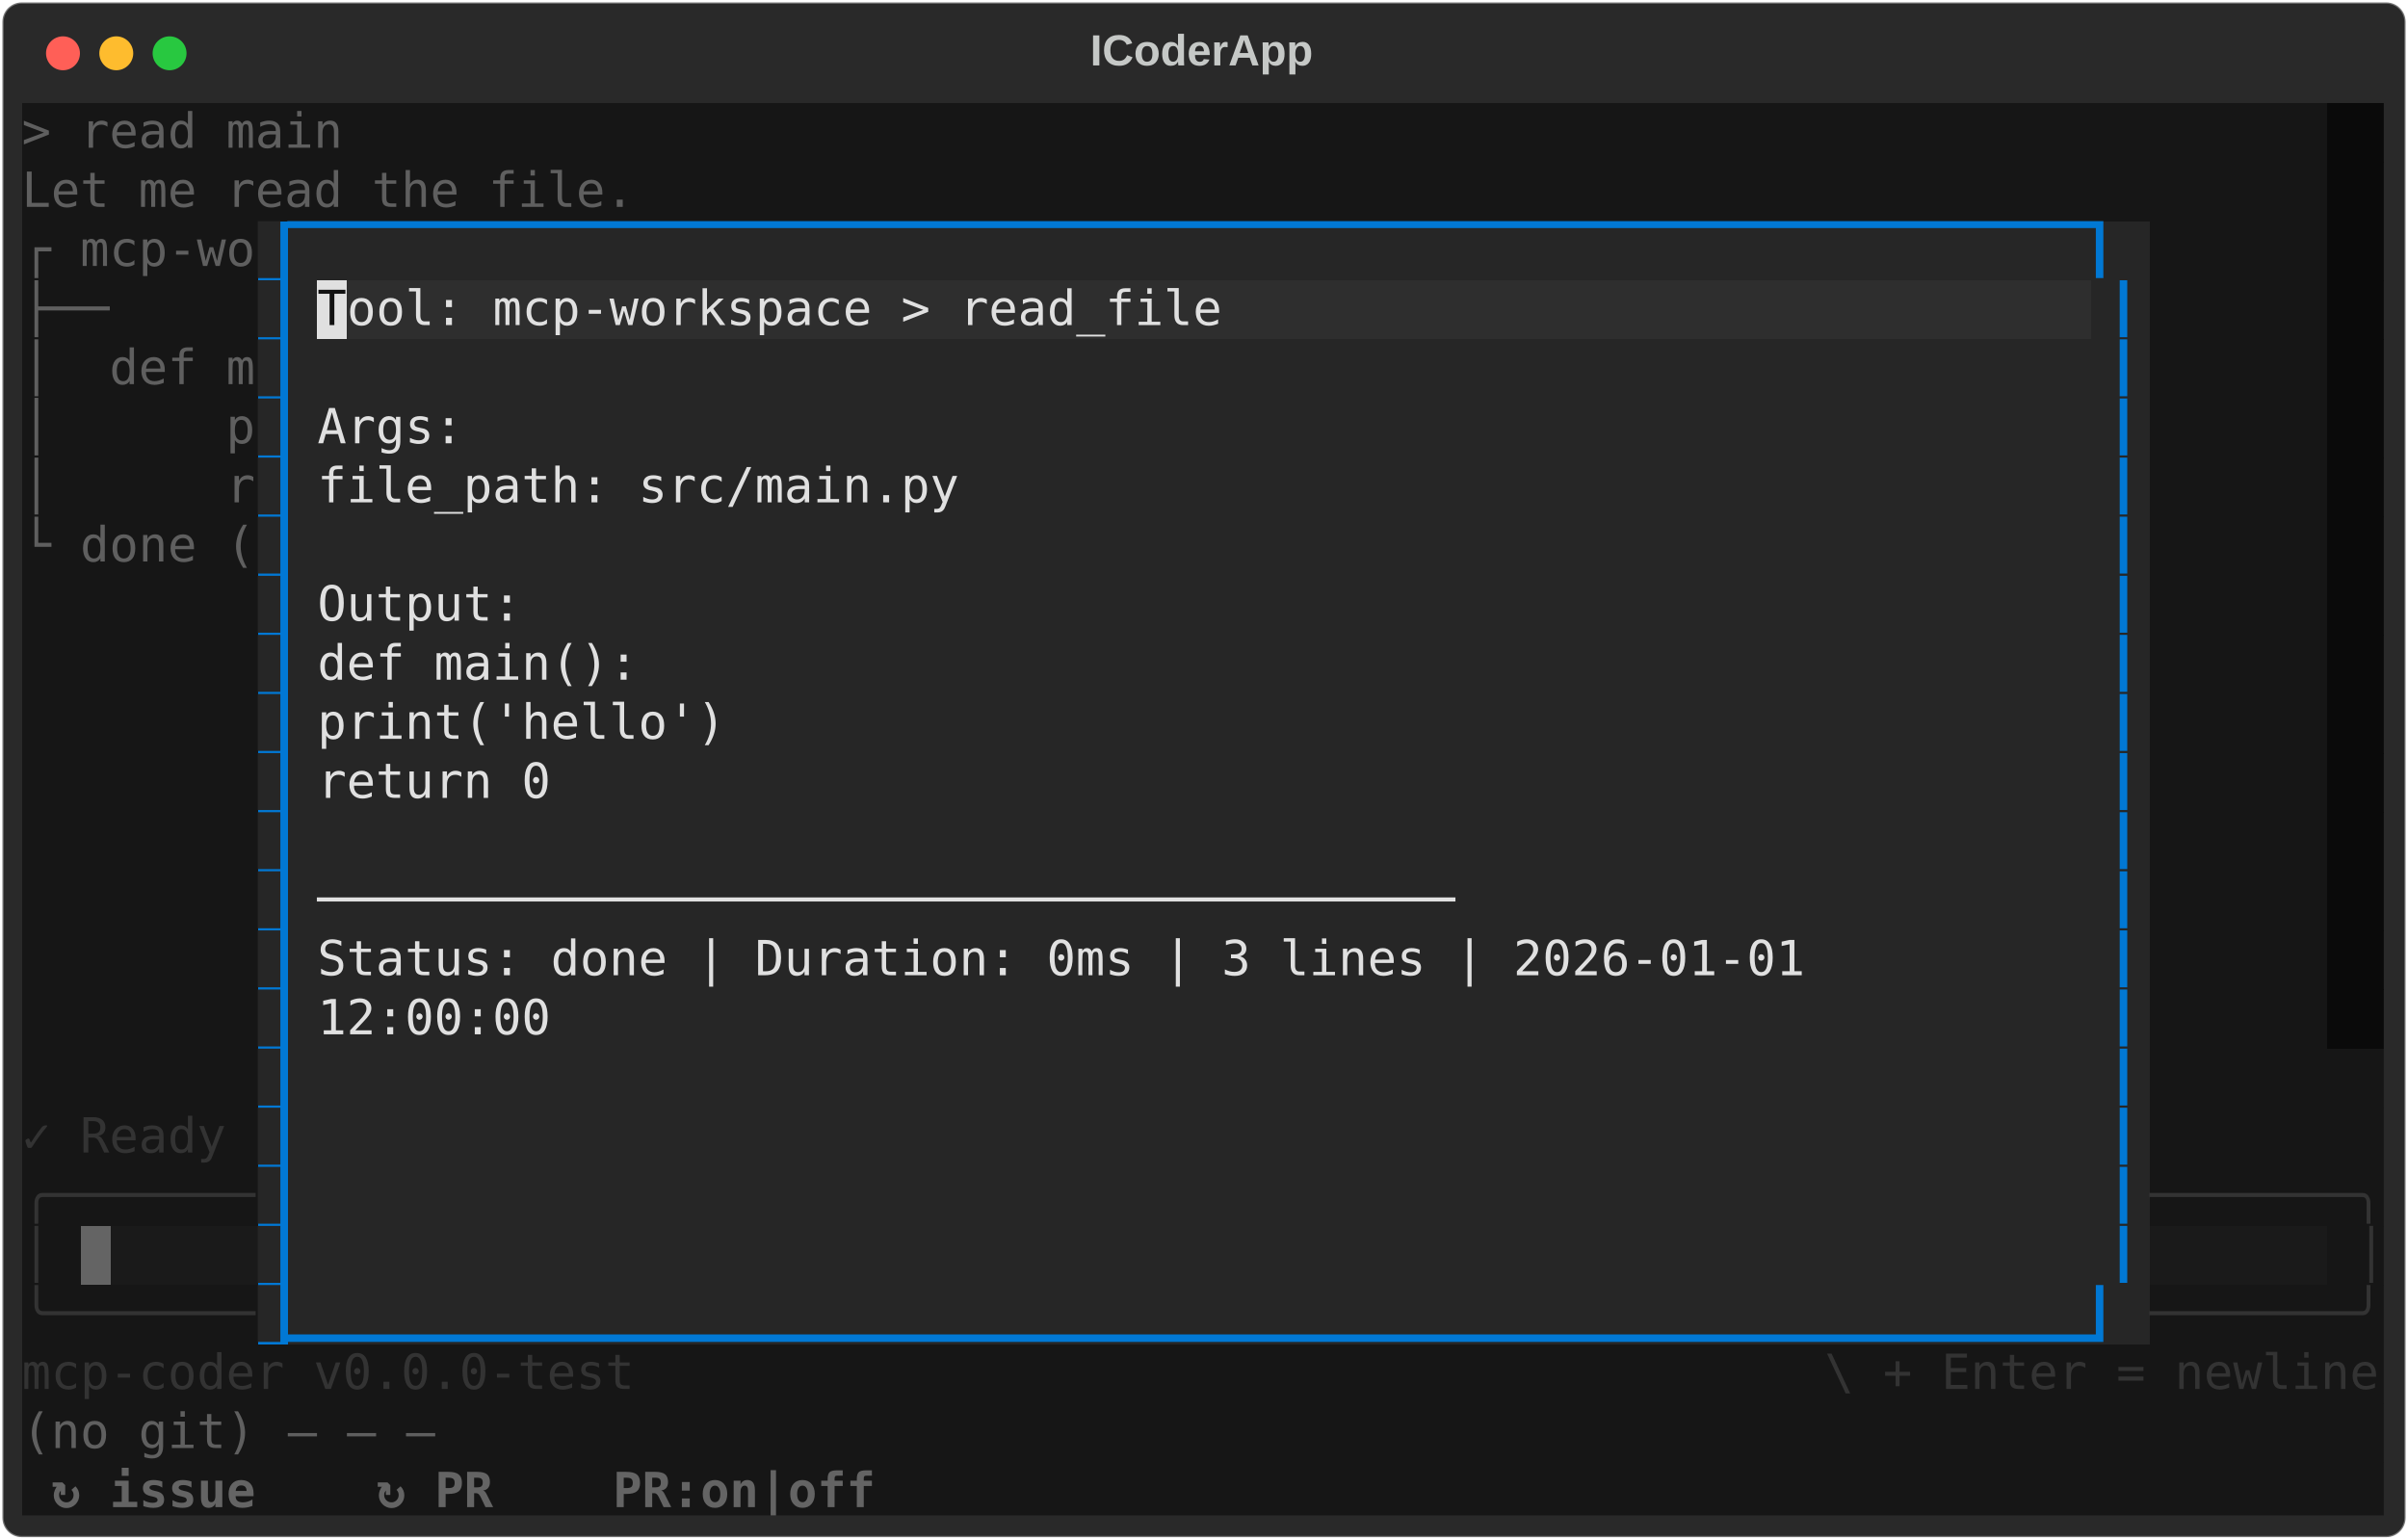
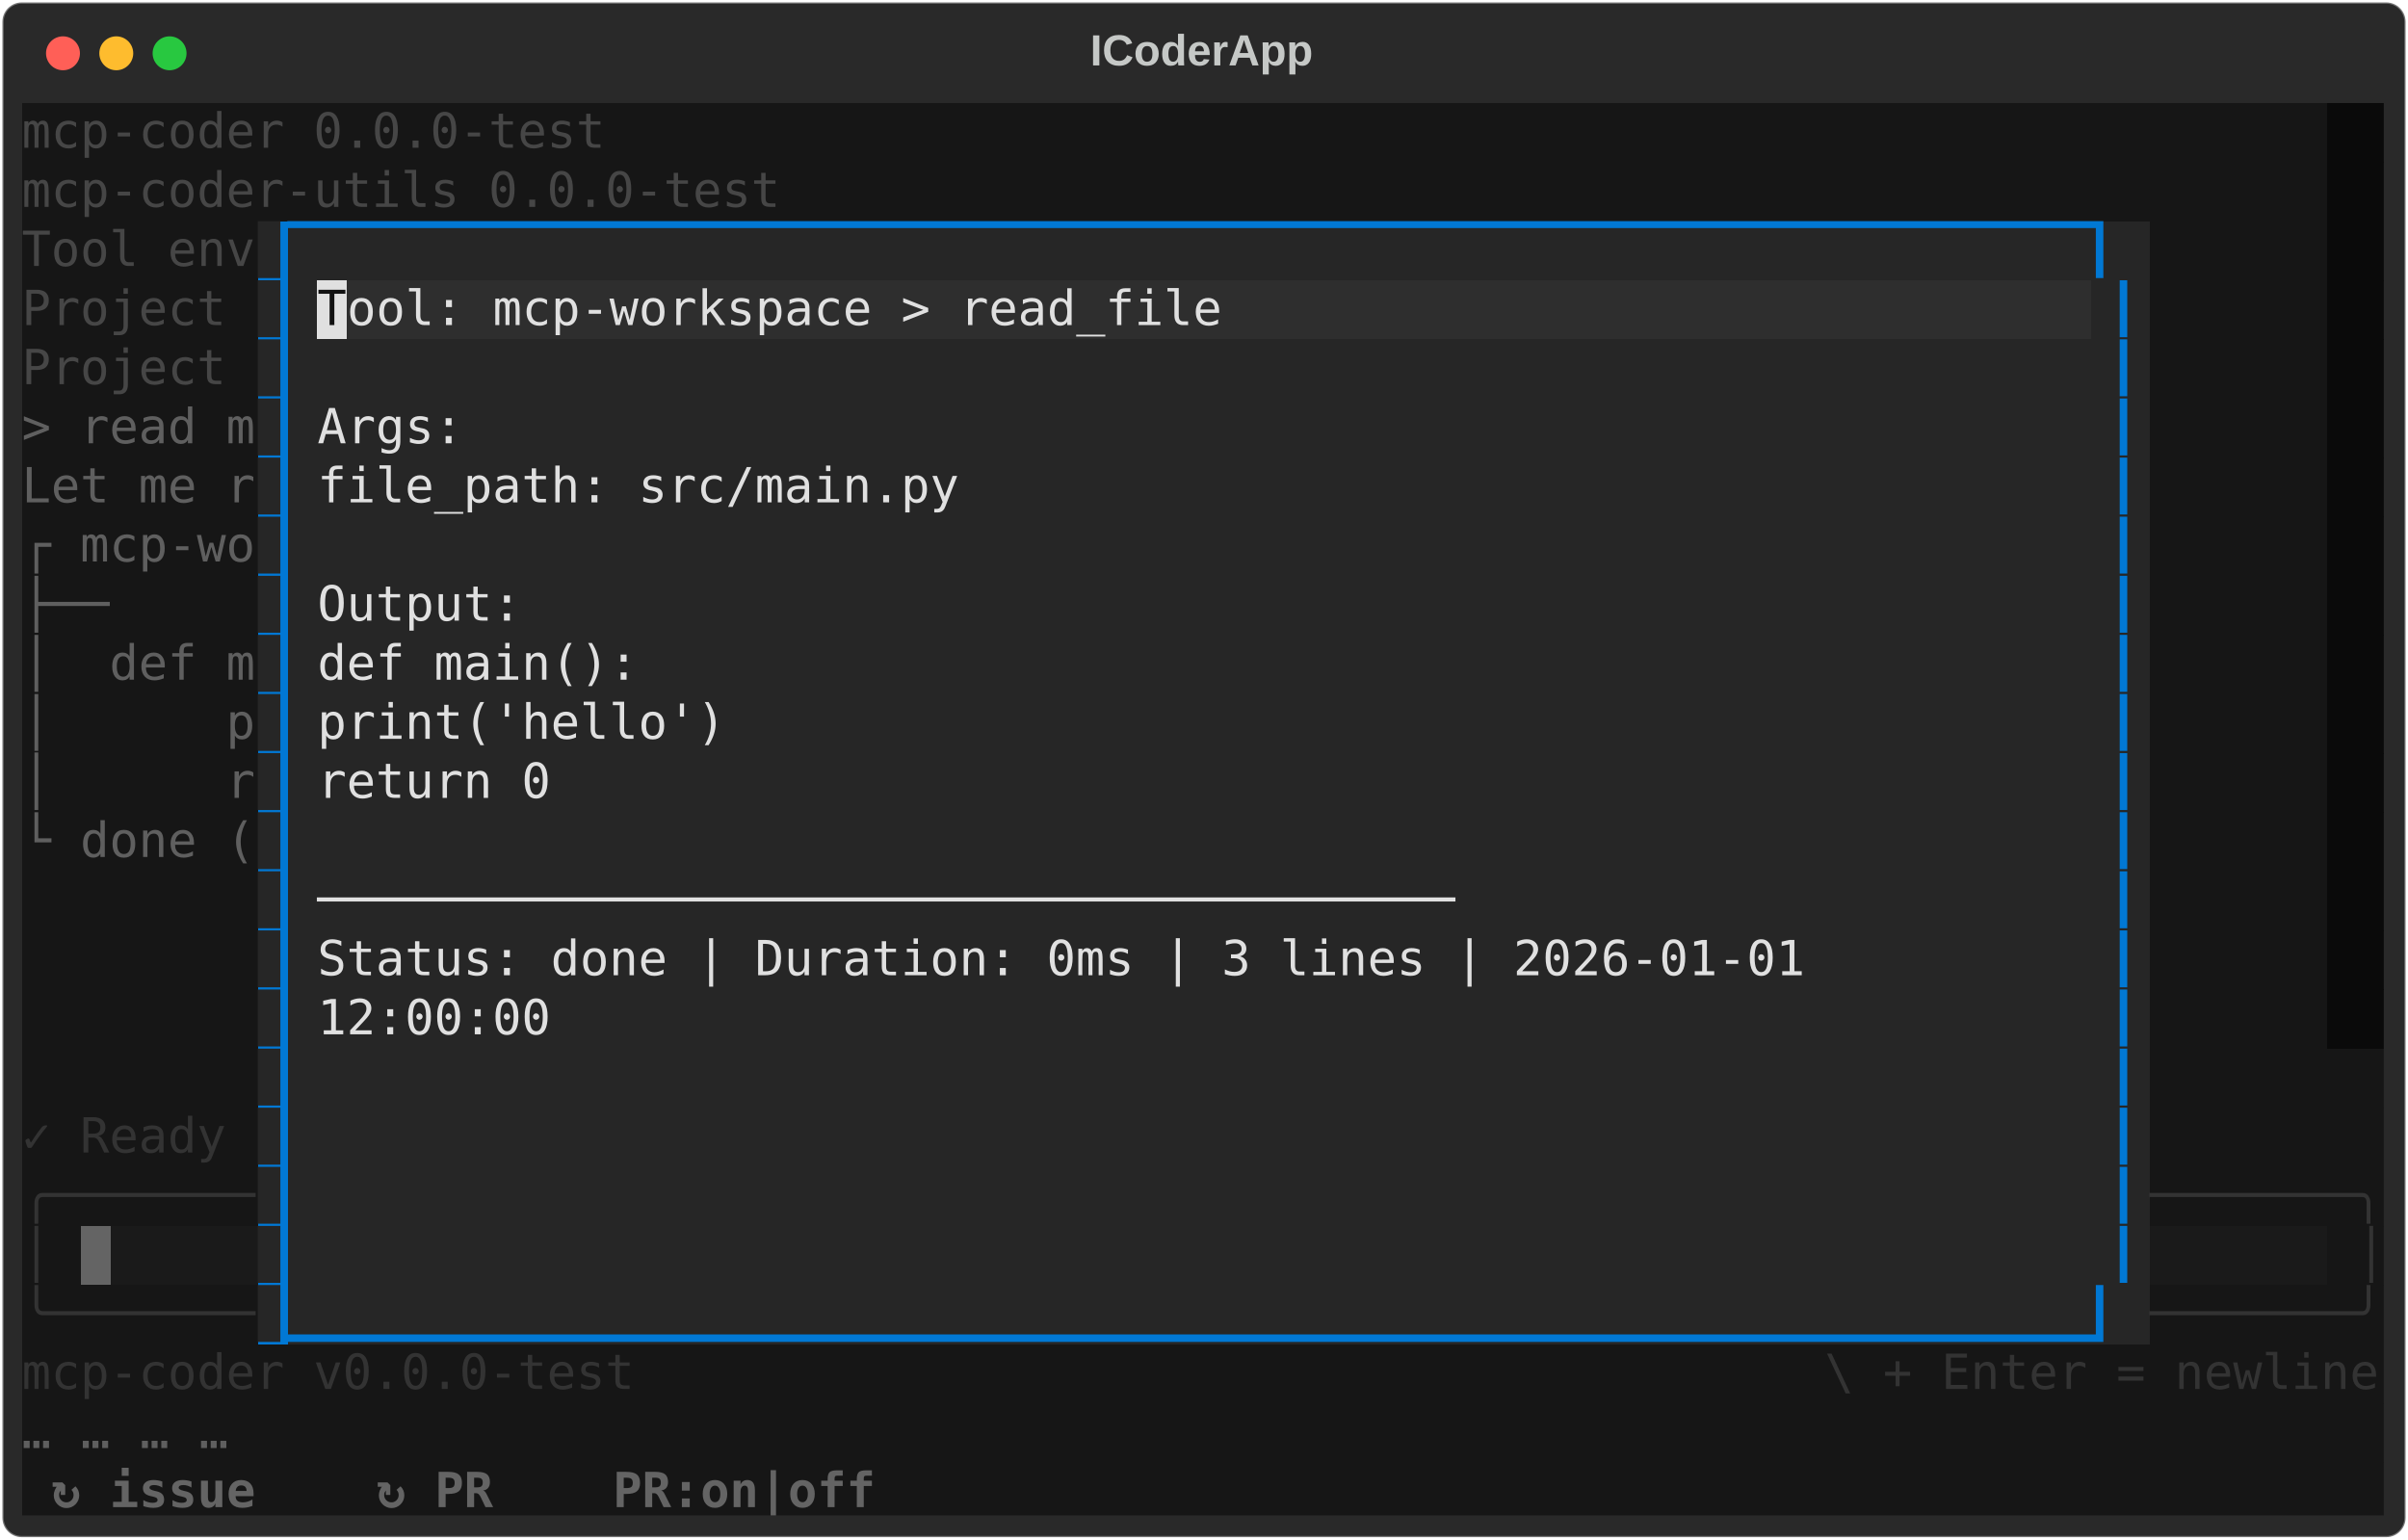
<svg xmlns="http://www.w3.org/2000/svg" class="rich-terminal" viewBox="0 0 994 635.6">
  <style>

    @font-face {
        font-family: "Fira Code";
        src: local("FiraCode-Regular"),
                url("https://cdnjs.cloudflare.com/ajax/libs/firacode/6.2.0/woff2/FiraCode-Regular.woff2") format("woff2"),
                url("https://cdnjs.cloudflare.com/ajax/libs/firacode/6.2.0/woff/FiraCode-Regular.woff") format("woff");
        font-style: normal;
        font-weight: 400;
    }
    @font-face {
        font-family: "Fira Code";
        src: local("FiraCode-Bold"),
                url("https://cdnjs.cloudflare.com/ajax/libs/firacode/6.2.0/woff2/FiraCode-Bold.woff2") format("woff2"),
                url("https://cdnjs.cloudflare.com/ajax/libs/firacode/6.2.0/woff/FiraCode-Bold.woff") format("woff");
        font-style: bold;
        font-weight: 700;
    }

    .terminal-matrix {
        font-family: Fira Code, monospace;
        font-size: 20px;
        line-height: 24.4px;
        font-variant-east-asian: full-width;
    }

    .terminal-title {
        font-size: 18px;
        font-weight: bold;
        font-family: arial;
    }

-     .terminal-r1 { fill: #5f5f5f }
- .terminal-r2 { fill: #c5c8c6 }
- .terminal-r3 { fill: #262626 }
- .terminal-r4 { fill: #0178d4 }
- .terminal-r5 { fill: #121212 }
- .terminal-r6 { fill: #e0e0e0 }
- .terminal-r7 { fill: #333333 }
- .terminal-r8 { fill: #646464;font-weight: bold }
+     .terminal-r1 { fill: #464646 }
+ .terminal-r2 { fill: #5f5f5f }
+ .terminal-r3 { fill: #c5c8c6 }
+ .terminal-r4 { fill: #262626 }
+ .terminal-r5 { fill: #0178d4 }
+ .terminal-r6 { fill: #121212 }
+ .terminal-r7 { fill: #e0e0e0 }
+ .terminal-r8 { fill: #333333 }
+ .terminal-r9 { fill: #646464;font-weight: bold }
    </style>
  <defs>
    <clipPath id="terminal-clip-terminal">
      <rect x="0" y="0" width="975.0" height="584.6" />
    </clipPath>
    <clipPath id="terminal-line-0">
      <rect x="0" y="1.5" width="976" height="24.65" />
    </clipPath>
    <clipPath id="terminal-line-1">
      <rect x="0" y="25.9" width="976" height="24.65" />
    </clipPath>
    <clipPath id="terminal-line-2">
      <rect x="0" y="50.3" width="976" height="24.65" />
    </clipPath>
    <clipPath id="terminal-line-3">
      <rect x="0" y="74.7" width="976" height="24.65" />
    </clipPath>
    <clipPath id="terminal-line-4">
      <rect x="0" y="99.1" width="976" height="24.65" />
    </clipPath>
    <clipPath id="terminal-line-5">
      <rect x="0" y="123.5" width="976" height="24.65" />
    </clipPath>
    <clipPath id="terminal-line-6">
      <rect x="0" y="147.9" width="976" height="24.65" />
    </clipPath>
    <clipPath id="terminal-line-7">
      <rect x="0" y="172.3" width="976" height="24.65" />
    </clipPath>
    <clipPath id="terminal-line-8">
      <rect x="0" y="196.7" width="976" height="24.65" />
    </clipPath>
    <clipPath id="terminal-line-9">
      <rect x="0" y="221.1" width="976" height="24.65" />
    </clipPath>
    <clipPath id="terminal-line-10">
      <rect x="0" y="245.5" width="976" height="24.65" />
    </clipPath>
    <clipPath id="terminal-line-11">
      <rect x="0" y="269.9" width="976" height="24.65" />
    </clipPath>
    <clipPath id="terminal-line-12">
      <rect x="0" y="294.3" width="976" height="24.65" />
    </clipPath>
    <clipPath id="terminal-line-13">
      <rect x="0" y="318.7" width="976" height="24.65" />
    </clipPath>
    <clipPath id="terminal-line-14">
      <rect x="0" y="343.1" width="976" height="24.65" />
    </clipPath>
    <clipPath id="terminal-line-15">
      <rect x="0" y="367.5" width="976" height="24.65" />
    </clipPath>
    <clipPath id="terminal-line-16">
      <rect x="0" y="391.9" width="976" height="24.65" />
    </clipPath>
    <clipPath id="terminal-line-17">
      <rect x="0" y="416.3" width="976" height="24.65" />
    </clipPath>
    <clipPath id="terminal-line-18">
      <rect x="0" y="440.7" width="976" height="24.65" />
    </clipPath>
    <clipPath id="terminal-line-19">
      <rect x="0" y="465.1" width="976" height="24.65" />
    </clipPath>
    <clipPath id="terminal-line-20">
      <rect x="0" y="489.5" width="976" height="24.65" />
    </clipPath>
    <clipPath id="terminal-line-21">
      <rect x="0" y="513.9" width="976" height="24.65" />
    </clipPath>
    <clipPath id="terminal-line-22">
      <rect x="0" y="538.3" width="976" height="24.65" />
    </clipPath>
  </defs>
  <rect fill="#292929" stroke="rgba(255,255,255,0.35)" stroke-width="1" x="1" y="1" width="992" height="633.6" rx="8" />
  <text class="terminal-title" fill="#c5c8c6" text-anchor="middle" x="496" y="27">ICoderApp</text>
  <g transform="translate(26,22)">
    <circle cx="0" cy="0" r="7" fill="#ff5f57" />
    <circle cx="22" cy="0" r="7" fill="#febc2e" />
    <circle cx="44" cy="0" r="7" fill="#28c840" />
  </g>
  <g transform="translate(9, 41)" clip-path="url(#terminal-clip-terminal)">
-     <rect fill="#161616" x="0" y="1.5" width="951.6" height="24.65" shape-rendering="crispEdges" />
+     <rect fill="#161616" x="0" y="1.5" width="244" height="24.65" shape-rendering="crispEdges" />
+     <rect fill="#161616" x="244" y="1.5" width="707.6" height="24.65" shape-rendering="crispEdges" />
    <rect fill="#0a0a0a" x="951.6" y="1.5" width="24.4" height="24.65" shape-rendering="crispEdges" />
-     <rect fill="#161616" x="0" y="25.9" width="951.6" height="24.65" shape-rendering="crispEdges" />
+     <rect fill="#161616" x="0" y="25.9" width="317.2" height="24.65" shape-rendering="crispEdges" />
+     <rect fill="#161616" x="317.2" y="25.9" width="634.4" height="24.65" shape-rendering="crispEdges" />
    <rect fill="#0a0a0a" x="951.6" y="25.9" width="24.4" height="24.65" shape-rendering="crispEdges" />
    <rect fill="#161616" x="0" y="50.3" width="97.6" height="24.65" shape-rendering="crispEdges" />
    <rect fill="#0178d4" x="97.6" y="50.3" width="12.2" height="24.65" shape-rendering="crispEdges" />
    <rect fill="#262626" x="109.8" y="50.3" width="768.6" height="24.65" shape-rendering="crispEdges" />
    <rect fill="#161616" x="878.4" y="50.3" width="73.2" height="24.65" shape-rendering="crispEdges" />
    <rect fill="#0a0a0a" x="951.6" y="50.3" width="24.4" height="24.65" shape-rendering="crispEdges" />
    <rect fill="#161616" x="0" y="74.7" width="97.6" height="24.65" shape-rendering="crispEdges" />
    <rect fill="#0178d4" x="97.6" y="74.7" width="12.2" height="24.65" shape-rendering="crispEdges" />
    <rect fill="#262626" x="109.8" y="74.7" width="12.2" height="24.65" shape-rendering="crispEdges" />
    <rect fill="#e0e0e0" x="122" y="74.7" width="12.2" height="24.65" shape-rendering="crispEdges" />
    <rect fill="#2e2e2e" x="134.2" y="74.7" width="719.8" height="24.65" shape-rendering="crispEdges" />
    <rect fill="#262626" x="854" y="74.7" width="12.2" height="24.65" shape-rendering="crispEdges" />
    <rect fill="#262626" x="866.2" y="74.7" width="12.2" height="24.65" shape-rendering="crispEdges" />
    <rect fill="#161616" x="878.4" y="74.7" width="73.2" height="24.65" shape-rendering="crispEdges" />
    <rect fill="#0a0a0a" x="951.6" y="74.7" width="24.4" height="24.65" shape-rendering="crispEdges" />
    <rect fill="#161616" x="0" y="99.1" width="97.6" height="24.65" shape-rendering="crispEdges" />
    <rect fill="#0178d4" x="97.6" y="99.1" width="12.2" height="24.65" shape-rendering="crispEdges" />
    <rect fill="#262626" x="109.8" y="99.1" width="12.2" height="24.65" shape-rendering="crispEdges" />
    <rect fill="#262626" x="122" y="99.1" width="732" height="24.65" shape-rendering="crispEdges" />
    <rect fill="#262626" x="854" y="99.1" width="12.2" height="24.65" shape-rendering="crispEdges" />
    <rect fill="#262626" x="866.2" y="99.1" width="12.2" height="24.65" shape-rendering="crispEdges" />
    <rect fill="#161616" x="878.4" y="99.1" width="73.2" height="24.65" shape-rendering="crispEdges" />
    <rect fill="#0a0a0a" x="951.6" y="99.1" width="24.4" height="24.65" shape-rendering="crispEdges" />
    <rect fill="#161616" x="0" y="123.5" width="97.6" height="24.65" shape-rendering="crispEdges" />
    <rect fill="#0178d4" x="97.6" y="123.5" width="12.2" height="24.65" shape-rendering="crispEdges" />
    <rect fill="#262626" x="109.8" y="123.5" width="12.2" height="24.65" shape-rendering="crispEdges" />
    <rect fill="#262626" x="122" y="123.5" width="732" height="24.65" shape-rendering="crispEdges" />
    <rect fill="#262626" x="854" y="123.5" width="12.2" height="24.65" shape-rendering="crispEdges" />
    <rect fill="#262626" x="866.2" y="123.5" width="12.2" height="24.65" shape-rendering="crispEdges" />
    <rect fill="#161616" x="878.4" y="123.5" width="73.2" height="24.65" shape-rendering="crispEdges" />
    <rect fill="#0a0a0a" x="951.6" y="123.5" width="24.4" height="24.65" shape-rendering="crispEdges" />
    <rect fill="#161616" x="0" y="147.9" width="97.6" height="24.65" shape-rendering="crispEdges" />
    <rect fill="#0178d4" x="97.6" y="147.9" width="12.2" height="24.65" shape-rendering="crispEdges" />
    <rect fill="#262626" x="109.8" y="147.9" width="12.2" height="24.65" shape-rendering="crispEdges" />
    <rect fill="#262626" x="122" y="147.9" width="732" height="24.65" shape-rendering="crispEdges" />
    <rect fill="#262626" x="854" y="147.9" width="12.2" height="24.65" shape-rendering="crispEdges" />
    <rect fill="#262626" x="866.2" y="147.9" width="12.2" height="24.65" shape-rendering="crispEdges" />
    <rect fill="#161616" x="878.4" y="147.9" width="73.2" height="24.65" shape-rendering="crispEdges" />
    <rect fill="#0a0a0a" x="951.6" y="147.9" width="24.4" height="24.65" shape-rendering="crispEdges" />
    <rect fill="#161616" x="0" y="172.3" width="97.6" height="24.65" shape-rendering="crispEdges" />
    <rect fill="#0178d4" x="97.6" y="172.3" width="12.2" height="24.65" shape-rendering="crispEdges" />
    <rect fill="#262626" x="109.8" y="172.3" width="12.2" height="24.65" shape-rendering="crispEdges" />
    <rect fill="#262626" x="122" y="172.3" width="732" height="24.65" shape-rendering="crispEdges" />
    <rect fill="#262626" x="854" y="172.3" width="12.2" height="24.65" shape-rendering="crispEdges" />
    <rect fill="#262626" x="866.2" y="172.3" width="12.2" height="24.65" shape-rendering="crispEdges" />
    <rect fill="#161616" x="878.4" y="172.3" width="73.2" height="24.65" shape-rendering="crispEdges" />
    <rect fill="#0a0a0a" x="951.6" y="172.3" width="24.4" height="24.65" shape-rendering="crispEdges" />
    <rect fill="#161616" x="0" y="196.7" width="97.6" height="24.65" shape-rendering="crispEdges" />
    <rect fill="#0178d4" x="97.6" y="196.7" width="12.2" height="24.65" shape-rendering="crispEdges" />
    <rect fill="#262626" x="109.8" y="196.7" width="12.2" height="24.65" shape-rendering="crispEdges" />
    <rect fill="#262626" x="122" y="196.7" width="732" height="24.65" shape-rendering="crispEdges" />
    <rect fill="#262626" x="854" y="196.7" width="12.2" height="24.65" shape-rendering="crispEdges" />
    <rect fill="#262626" x="866.2" y="196.7" width="12.2" height="24.65" shape-rendering="crispEdges" />
    <rect fill="#161616" x="878.4" y="196.7" width="73.2" height="24.65" shape-rendering="crispEdges" />
    <rect fill="#0a0a0a" x="951.6" y="196.7" width="24.4" height="24.65" shape-rendering="crispEdges" />
    <rect fill="#161616" x="0" y="221.1" width="97.6" height="24.65" shape-rendering="crispEdges" />
    <rect fill="#0178d4" x="97.6" y="221.1" width="12.2" height="24.65" shape-rendering="crispEdges" />
    <rect fill="#262626" x="109.8" y="221.1" width="12.2" height="24.65" shape-rendering="crispEdges" />
    <rect fill="#262626" x="122" y="221.1" width="732" height="24.65" shape-rendering="crispEdges" />
    <rect fill="#262626" x="854" y="221.1" width="12.2" height="24.65" shape-rendering="crispEdges" />
    <rect fill="#262626" x="866.2" y="221.1" width="12.2" height="24.65" shape-rendering="crispEdges" />
    <rect fill="#161616" x="878.4" y="221.1" width="73.2" height="24.65" shape-rendering="crispEdges" />
    <rect fill="#0a0a0a" x="951.6" y="221.1" width="24.4" height="24.65" shape-rendering="crispEdges" />
    <rect fill="#161616" x="0" y="245.5" width="97.6" height="24.65" shape-rendering="crispEdges" />
    <rect fill="#0178d4" x="97.6" y="245.5" width="12.2" height="24.65" shape-rendering="crispEdges" />
    <rect fill="#262626" x="109.8" y="245.5" width="12.2" height="24.65" shape-rendering="crispEdges" />
    <rect fill="#262626" x="122" y="245.5" width="732" height="24.65" shape-rendering="crispEdges" />
    <rect fill="#262626" x="854" y="245.5" width="12.2" height="24.65" shape-rendering="crispEdges" />
    <rect fill="#262626" x="866.2" y="245.5" width="12.2" height="24.65" shape-rendering="crispEdges" />
    <rect fill="#161616" x="878.4" y="245.5" width="73.2" height="24.65" shape-rendering="crispEdges" />
    <rect fill="#0a0a0a" x="951.6" y="245.5" width="24.4" height="24.65" shape-rendering="crispEdges" />
    <rect fill="#161616" x="0" y="269.9" width="97.6" height="24.65" shape-rendering="crispEdges" />
    <rect fill="#0178d4" x="97.6" y="269.9" width="12.2" height="24.65" shape-rendering="crispEdges" />
    <rect fill="#262626" x="109.8" y="269.9" width="12.2" height="24.65" shape-rendering="crispEdges" />
    <rect fill="#262626" x="122" y="269.9" width="732" height="24.65" shape-rendering="crispEdges" />
    <rect fill="#262626" x="854" y="269.9" width="12.2" height="24.65" shape-rendering="crispEdges" />
    <rect fill="#262626" x="866.2" y="269.9" width="12.2" height="24.65" shape-rendering="crispEdges" />
    <rect fill="#161616" x="878.4" y="269.9" width="73.2" height="24.65" shape-rendering="crispEdges" />
    <rect fill="#0a0a0a" x="951.6" y="269.9" width="24.4" height="24.65" shape-rendering="crispEdges" />
    <rect fill="#161616" x="0" y="294.3" width="97.6" height="24.65" shape-rendering="crispEdges" />
    <rect fill="#0178d4" x="97.6" y="294.3" width="12.2" height="24.65" shape-rendering="crispEdges" />
    <rect fill="#262626" x="109.8" y="294.3" width="12.2" height="24.65" shape-rendering="crispEdges" />
    <rect fill="#262626" x="122" y="294.3" width="732" height="24.65" shape-rendering="crispEdges" />
    <rect fill="#262626" x="854" y="294.3" width="12.2" height="24.65" shape-rendering="crispEdges" />
    <rect fill="#262626" x="866.2" y="294.3" width="12.2" height="24.65" shape-rendering="crispEdges" />
    <rect fill="#161616" x="878.4" y="294.3" width="73.2" height="24.65" shape-rendering="crispEdges" />
    <rect fill="#0a0a0a" x="951.6" y="294.3" width="24.4" height="24.65" shape-rendering="crispEdges" />
    <rect fill="#161616" x="0" y="318.7" width="97.6" height="24.65" shape-rendering="crispEdges" />
    <rect fill="#0178d4" x="97.6" y="318.7" width="12.2" height="24.65" shape-rendering="crispEdges" />
    <rect fill="#262626" x="109.8" y="318.7" width="12.2" height="24.65" shape-rendering="crispEdges" />
    <rect fill="#262626" x="122" y="318.7" width="732" height="24.65" shape-rendering="crispEdges" />
    <rect fill="#262626" x="854" y="318.7" width="12.2" height="24.65" shape-rendering="crispEdges" />
    <rect fill="#262626" x="866.2" y="318.7" width="12.2" height="24.65" shape-rendering="crispEdges" />
    <rect fill="#161616" x="878.4" y="318.7" width="73.2" height="24.65" shape-rendering="crispEdges" />
    <rect fill="#0a0a0a" x="951.6" y="318.7" width="24.4" height="24.65" shape-rendering="crispEdges" />
    <rect fill="#161616" x="0" y="343.1" width="97.6" height="24.65" shape-rendering="crispEdges" />
    <rect fill="#0178d4" x="97.6" y="343.1" width="12.2" height="24.65" shape-rendering="crispEdges" />
    <rect fill="#262626" x="109.8" y="343.1" width="12.2" height="24.65" shape-rendering="crispEdges" />
    <rect fill="#262626" x="122" y="343.1" width="732" height="24.65" shape-rendering="crispEdges" />
    <rect fill="#262626" x="854" y="343.1" width="12.2" height="24.65" shape-rendering="crispEdges" />
    <rect fill="#262626" x="866.2" y="343.1" width="12.2" height="24.65" shape-rendering="crispEdges" />
    <rect fill="#161616" x="878.4" y="343.1" width="73.2" height="24.65" shape-rendering="crispEdges" />
    <rect fill="#0a0a0a" x="951.6" y="343.1" width="24.4" height="24.65" shape-rendering="crispEdges" />
    <rect fill="#161616" x="0" y="367.5" width="97.6" height="24.65" shape-rendering="crispEdges" />
    <rect fill="#0178d4" x="97.6" y="367.5" width="12.2" height="24.65" shape-rendering="crispEdges" />
    <rect fill="#262626" x="109.8" y="367.5" width="12.2" height="24.65" shape-rendering="crispEdges" />
    <rect fill="#262626" x="122" y="367.5" width="732" height="24.65" shape-rendering="crispEdges" />
    <rect fill="#262626" x="854" y="367.5" width="12.2" height="24.65" shape-rendering="crispEdges" />
    <rect fill="#262626" x="866.2" y="367.5" width="12.2" height="24.65" shape-rendering="crispEdges" />
    <rect fill="#161616" x="878.4" y="367.5" width="73.2" height="24.65" shape-rendering="crispEdges" />
    <rect fill="#0a0a0a" x="951.6" y="367.5" width="24.4" height="24.65" shape-rendering="crispEdges" />
    <rect fill="#161616" x="0" y="391.9" width="97.6" height="24.65" shape-rendering="crispEdges" />
    <rect fill="#0178d4" x="97.6" y="391.9" width="12.2" height="24.65" shape-rendering="crispEdges" />
    <rect fill="#262626" x="109.8" y="391.9" width="12.2" height="24.65" shape-rendering="crispEdges" />
    <rect fill="#262626" x="122" y="391.9" width="732" height="24.65" shape-rendering="crispEdges" />
    <rect fill="#262626" x="854" y="391.9" width="12.2" height="24.65" shape-rendering="crispEdges" />
    <rect fill="#262626" x="866.2" y="391.9" width="12.2" height="24.65" shape-rendering="crispEdges" />
    <rect fill="#161616" x="878.4" y="391.9" width="97.6" height="24.65" shape-rendering="crispEdges" />
    <rect fill="#161616" x="0" y="416.3" width="85.4" height="24.65" shape-rendering="crispEdges" />
    <rect fill="#161616" x="85.4" y="416.3" width="12.2" height="24.65" shape-rendering="crispEdges" />
    <rect fill="#0178d4" x="97.6" y="416.3" width="12.2" height="24.65" shape-rendering="crispEdges" />
    <rect fill="#262626" x="109.8" y="416.3" width="12.2" height="24.65" shape-rendering="crispEdges" />
    <rect fill="#262626" x="122" y="416.3" width="732" height="24.65" shape-rendering="crispEdges" />
    <rect fill="#262626" x="854" y="416.3" width="12.2" height="24.65" shape-rendering="crispEdges" />
    <rect fill="#262626" x="866.2" y="416.3" width="12.2" height="24.65" shape-rendering="crispEdges" />
    <rect fill="#161616" x="878.4" y="416.3" width="97.6" height="24.65" shape-rendering="crispEdges" />
    <rect fill="#161616" x="0" y="440.7" width="97.6" height="24.65" shape-rendering="crispEdges" />
    <rect fill="#0178d4" x="97.6" y="440.7" width="12.2" height="24.65" shape-rendering="crispEdges" />
    <rect fill="#262626" x="109.8" y="440.7" width="12.2" height="24.65" shape-rendering="crispEdges" />
    <rect fill="#262626" x="122" y="440.7" width="732" height="24.65" shape-rendering="crispEdges" />
    <rect fill="#262626" x="854" y="440.7" width="12.2" height="24.65" shape-rendering="crispEdges" />
    <rect fill="#262626" x="866.2" y="440.7" width="12.2" height="24.65" shape-rendering="crispEdges" />
    <rect fill="#161616" x="878.4" y="440.7" width="97.6" height="24.65" shape-rendering="crispEdges" />
    <rect fill="#161616" x="0" y="465.1" width="12.2" height="24.65" shape-rendering="crispEdges" />
    <rect fill="#161616" x="12.2" y="465.1" width="12.2" height="24.65" shape-rendering="crispEdges" />
    <rect fill="#646464" x="24.4" y="465.1" width="12.2" height="24.65" shape-rendering="crispEdges" />
    <rect fill="#1a1a1a" x="36.6" y="465.1" width="61" height="24.65" shape-rendering="crispEdges" />
    <rect fill="#0178d4" x="97.6" y="465.1" width="12.2" height="24.65" shape-rendering="crispEdges" />
    <rect fill="#262626" x="109.8" y="465.1" width="12.2" height="24.65" shape-rendering="crispEdges" />
    <rect fill="#262626" x="122" y="465.1" width="732" height="24.65" shape-rendering="crispEdges" />
    <rect fill="#262626" x="854" y="465.1" width="12.2" height="24.65" shape-rendering="crispEdges" />
    <rect fill="#262626" x="866.2" y="465.1" width="12.2" height="24.65" shape-rendering="crispEdges" />
    <rect fill="#1a1a1a" x="878.4" y="465.1" width="73.2" height="24.65" shape-rendering="crispEdges" />
    <rect fill="#161616" x="951.6" y="465.1" width="12.2" height="24.65" shape-rendering="crispEdges" />
    <rect fill="#161616" x="963.8" y="465.1" width="12.2" height="24.65" shape-rendering="crispEdges" />
    <rect fill="#161616" x="0" y="489.5" width="97.6" height="24.65" shape-rendering="crispEdges" />
    <rect fill="#0178d4" x="97.6" y="489.5" width="12.2" height="24.65" shape-rendering="crispEdges" />
    <rect fill="#262626" x="109.8" y="489.5" width="768.6" height="24.65" shape-rendering="crispEdges" />
    <rect fill="#161616" x="878.4" y="489.5" width="97.6" height="24.65" shape-rendering="crispEdges" />
    <rect fill="#161616" x="0" y="513.9" width="256.2" height="24.65" shape-rendering="crispEdges" />
    <rect fill="#161616" x="256.2" y="513.9" width="488" height="24.65" shape-rendering="crispEdges" />
    <rect fill="#161616" x="744.2" y="513.9" width="231.8" height="24.65" shape-rendering="crispEdges" />
-     <rect fill="#161616" x="0" y="538.3" width="97.6" height="24.65" shape-rendering="crispEdges" />
-     <rect fill="#161616" x="97.6" y="538.3" width="12.2" height="24.65" shape-rendering="crispEdges" />
-     <rect fill="#161616" x="109.8" y="538.3" width="12.2" height="24.65" shape-rendering="crispEdges" />
-     <rect fill="#161616" x="122" y="538.3" width="12.2" height="24.65" shape-rendering="crispEdges" />
-     <rect fill="#161616" x="134.2" y="538.3" width="12.2" height="24.65" shape-rendering="crispEdges" />
-     <rect fill="#161616" x="146.4" y="538.3" width="12.2" height="24.65" shape-rendering="crispEdges" />
-     <rect fill="#161616" x="158.6" y="538.3" width="12.2" height="24.65" shape-rendering="crispEdges" />
-     <rect fill="#161616" x="170.8" y="538.3" width="805.2" height="24.65" shape-rendering="crispEdges" />
+     <rect fill="#161616" x="0" y="538.3" width="12.2" height="24.65" shape-rendering="crispEdges" />
+     <rect fill="#161616" x="12.2" y="538.3" width="12.2" height="24.65" shape-rendering="crispEdges" />
+     <rect fill="#161616" x="24.4" y="538.3" width="12.2" height="24.65" shape-rendering="crispEdges" />
+     <rect fill="#161616" x="36.6" y="538.3" width="12.2" height="24.65" shape-rendering="crispEdges" />
+     <rect fill="#161616" x="48.8" y="538.3" width="12.2" height="24.65" shape-rendering="crispEdges" />
+     <rect fill="#161616" x="61" y="538.3" width="12.2" height="24.65" shape-rendering="crispEdges" />
+     <rect fill="#161616" x="73.2" y="538.3" width="12.2" height="24.65" shape-rendering="crispEdges" />
+     <rect fill="#161616" x="85.4" y="538.3" width="890.6" height="24.65" shape-rendering="crispEdges" />
    <rect fill="#161616" x="0" y="562.7" width="12.2" height="24.65" shape-rendering="crispEdges" />
    <rect fill="#161616" x="12.2" y="562.7" width="109.8" height="24.65" shape-rendering="crispEdges" />
    <rect fill="#161616" x="122" y="562.7" width="24.4" height="24.65" shape-rendering="crispEdges" />
    <rect fill="#161616" x="146.4" y="562.7" width="73.2" height="24.65" shape-rendering="crispEdges" />
    <rect fill="#161616" x="219.6" y="562.7" width="24.4" height="24.65" shape-rendering="crispEdges" />
    <rect fill="#161616" x="244" y="562.7" width="134.2" height="24.65" shape-rendering="crispEdges" />
    <rect fill="#161616" x="378.2" y="562.7" width="597.8" height="24.65" shape-rendering="crispEdges" />
    <g class="terminal-matrix">
-       <text class="terminal-r1" x="0" y="20" textLength="951.6" clip-path="url(#terminal-line-0)">&gt; read main                                                                   </text>
-       <text class="terminal-r2" x="976" y="20" textLength="12.2" clip-path="url(#terminal-line-0)">
- </text>
-       <text class="terminal-r1" x="0" y="44.4" textLength="951.6" clip-path="url(#terminal-line-1)">Let me read the file.                                                         </text>
-       <text class="terminal-r2" x="976" y="44.4" textLength="12.2" clip-path="url(#terminal-line-1)">
- </text>
-       <text class="terminal-r1" x="0" y="68.8" textLength="97.6" clip-path="url(#terminal-line-2)">┌ mcp-wo</text>
-       <text class="terminal-r3" x="97.6" y="68.8" textLength="12.2" clip-path="url(#terminal-line-2)">▊</text>
-       <text class="terminal-r4" x="109.8" y="68.8" textLength="768.6" clip-path="url(#terminal-line-2)">▔▔▔▔▔▔▔▔▔▔▔▔▔▔▔▔▔▔▔▔▔▔▔▔▔▔▔▔▔▔▔▔▔▔▔▔▔▔▔▔▔▔▔▔▔▔▔▔▔▔▔▔▔▔▔▔▔▔▔▔▔▔▎</text>
-       <text class="terminal-r2" x="976" y="68.8" textLength="12.2" clip-path="url(#terminal-line-2)">
- </text>
-       <text class="terminal-r1" x="0" y="93.2" textLength="97.6" clip-path="url(#terminal-line-3)">├──     </text>
-       <text class="terminal-r3" x="97.6" y="93.2" textLength="12.2" clip-path="url(#terminal-line-3)">▊</text>
-       <text class="terminal-r5" x="122" y="93.2" textLength="12.2" clip-path="url(#terminal-line-3)">T</text>
-       <text class="terminal-r6" x="134.2" y="93.2" textLength="719.8" clip-path="url(#terminal-line-3)">ool: mcp-workspace &gt; read_file                             </text>
-       <text class="terminal-r4" x="866.2" y="93.2" textLength="12.2" clip-path="url(#terminal-line-3)">▎</text>
-       <text class="terminal-r2" x="976" y="93.2" textLength="12.2" clip-path="url(#terminal-line-3)">
- </text>
-       <text class="terminal-r1" x="0" y="117.6" textLength="97.6" clip-path="url(#terminal-line-4)">│  def m</text>
-       <text class="terminal-r3" x="97.6" y="117.6" textLength="12.2" clip-path="url(#terminal-line-4)">▊</text>
-       <text class="terminal-r4" x="866.2" y="117.6" textLength="12.2" clip-path="url(#terminal-line-4)">▎</text>
-       <text class="terminal-r2" x="976" y="117.6" textLength="12.2" clip-path="url(#terminal-line-4)">
- </text>
-       <text class="terminal-r1" x="0" y="142" textLength="97.6" clip-path="url(#terminal-line-5)">│      p</text>
-       <text class="terminal-r3" x="97.6" y="142" textLength="12.2" clip-path="url(#terminal-line-5)">▊</text>
-       <text class="terminal-r6" x="122" y="142" textLength="732" clip-path="url(#terminal-line-5)">Args:                                                       </text>
-       <text class="terminal-r4" x="866.2" y="142" textLength="12.2" clip-path="url(#terminal-line-5)">▎</text>
-       <text class="terminal-r2" x="976" y="142" textLength="12.2" clip-path="url(#terminal-line-5)">
- </text>
-       <text class="terminal-r1" x="0" y="166.4" textLength="97.6" clip-path="url(#terminal-line-6)">│      r</text>
-       <text class="terminal-r3" x="97.6" y="166.4" textLength="12.2" clip-path="url(#terminal-line-6)">▊</text>
-       <text class="terminal-r6" x="122" y="166.4" textLength="732" clip-path="url(#terminal-line-6)">  file_path: src/main.py                                    </text>
-       <text class="terminal-r4" x="866.2" y="166.4" textLength="12.2" clip-path="url(#terminal-line-6)">▎</text>
-       <text class="terminal-r2" x="976" y="166.4" textLength="12.2" clip-path="url(#terminal-line-6)">
- </text>
-       <text class="terminal-r1" x="0" y="190.8" textLength="97.6" clip-path="url(#terminal-line-7)">└ done (</text>
-       <text class="terminal-r3" x="97.6" y="190.8" textLength="12.2" clip-path="url(#terminal-line-7)">▊</text>
-       <text class="terminal-r4" x="866.2" y="190.8" textLength="12.2" clip-path="url(#terminal-line-7)">▎</text>
-       <text class="terminal-r2" x="976" y="190.8" textLength="12.2" clip-path="url(#terminal-line-7)">
- </text>
-       <text class="terminal-r3" x="97.6" y="215.2" textLength="12.2" clip-path="url(#terminal-line-8)">▊</text>
-       <text class="terminal-r6" x="122" y="215.2" textLength="732" clip-path="url(#terminal-line-8)">Output:                                                     </text>
-       <text class="terminal-r4" x="866.2" y="215.2" textLength="12.2" clip-path="url(#terminal-line-8)">▎</text>
-       <text class="terminal-r2" x="976" y="215.2" textLength="12.2" clip-path="url(#terminal-line-8)">
- </text>
-       <text class="terminal-r3" x="97.6" y="239.6" textLength="12.2" clip-path="url(#terminal-line-9)">▊</text>
-       <text class="terminal-r6" x="122" y="239.6" textLength="732" clip-path="url(#terminal-line-9)">def main():                                                 </text>
-       <text class="terminal-r4" x="866.2" y="239.6" textLength="12.2" clip-path="url(#terminal-line-9)">▎</text>
-       <text class="terminal-r2" x="976" y="239.6" textLength="12.2" clip-path="url(#terminal-line-9)">
- </text>
-       <text class="terminal-r3" x="97.6" y="264" textLength="12.2" clip-path="url(#terminal-line-10)">▊</text>
-       <text class="terminal-r6" x="122" y="264" textLength="732" clip-path="url(#terminal-line-10)">    print('hello')                                          </text>
-       <text class="terminal-r4" x="866.2" y="264" textLength="12.2" clip-path="url(#terminal-line-10)">▎</text>
-       <text class="terminal-r2" x="976" y="264" textLength="12.2" clip-path="url(#terminal-line-10)">
- </text>
-       <text class="terminal-r3" x="97.6" y="288.4" textLength="12.2" clip-path="url(#terminal-line-11)">▊</text>
-       <text class="terminal-r6" x="122" y="288.4" textLength="732" clip-path="url(#terminal-line-11)">    return 0                                                </text>
-       <text class="terminal-r4" x="866.2" y="288.4" textLength="12.2" clip-path="url(#terminal-line-11)">▎</text>
-       <text class="terminal-r2" x="976" y="288.4" textLength="12.2" clip-path="url(#terminal-line-11)">
- </text>
-       <text class="terminal-r3" x="97.6" y="312.8" textLength="12.2" clip-path="url(#terminal-line-12)">▊</text>
-       <text class="terminal-r4" x="866.2" y="312.8" textLength="12.2" clip-path="url(#terminal-line-12)">▎</text>
-       <text class="terminal-r2" x="976" y="312.8" textLength="12.2" clip-path="url(#terminal-line-12)">
- </text>
-       <text class="terminal-r3" x="97.6" y="337.2" textLength="12.2" clip-path="url(#terminal-line-13)">▊</text>
-       <text class="terminal-r6" x="122" y="337.2" textLength="732" clip-path="url(#terminal-line-13)">───────────────────────────────────────                     </text>
-       <text class="terminal-r4" x="866.2" y="337.2" textLength="12.2" clip-path="url(#terminal-line-13)">▎</text>
-       <text class="terminal-r2" x="976" y="337.2" textLength="12.2" clip-path="url(#terminal-line-13)">
- </text>
-       <text class="terminal-r3" x="97.6" y="361.6" textLength="12.2" clip-path="url(#terminal-line-14)">▊</text>
-       <text class="terminal-r6" x="122" y="361.6" textLength="732" clip-path="url(#terminal-line-14)">Status: done | Duration: 0ms | 3 lines | 2026-01-01         </text>
-       <text class="terminal-r4" x="866.2" y="361.6" textLength="12.2" clip-path="url(#terminal-line-14)">▎</text>
-       <text class="terminal-r2" x="976" y="361.6" textLength="12.2" clip-path="url(#terminal-line-14)">
- </text>
-       <text class="terminal-r3" x="97.6" y="386" textLength="12.2" clip-path="url(#terminal-line-15)">▊</text>
-       <text class="terminal-r6" x="122" y="386" textLength="732" clip-path="url(#terminal-line-15)">12:00:00                                                    </text>
-       <text class="terminal-r4" x="866.2" y="386" textLength="12.2" clip-path="url(#terminal-line-15)">▎</text>
-       <text class="terminal-r2" x="976" y="386" textLength="12.2" clip-path="url(#terminal-line-15)">
- </text>
-       <text class="terminal-r3" x="97.6" y="410.4" textLength="12.2" clip-path="url(#terminal-line-16)">▊</text>
-       <text class="terminal-r4" x="866.2" y="410.4" textLength="12.2" clip-path="url(#terminal-line-16)">▎</text>
-       <text class="terminal-r2" x="976" y="410.4" textLength="12.2" clip-path="url(#terminal-line-16)">
- </text>
-       <text class="terminal-r7" x="0" y="434.8" textLength="85.4" clip-path="url(#terminal-line-17)">✓ Ready</text>
-       <text class="terminal-r3" x="97.6" y="434.8" textLength="12.2" clip-path="url(#terminal-line-17)">▊</text>
-       <text class="terminal-r4" x="866.2" y="434.8" textLength="12.2" clip-path="url(#terminal-line-17)">▎</text>
-       <text class="terminal-r2" x="976" y="434.8" textLength="12.2" clip-path="url(#terminal-line-17)">
- </text>
-       <text class="terminal-r7" x="0" y="459.2" textLength="97.6" clip-path="url(#terminal-line-18)">╭───────</text>
-       <text class="terminal-r3" x="97.6" y="459.2" textLength="12.2" clip-path="url(#terminal-line-18)">▊</text>
-       <text class="terminal-r4" x="866.2" y="459.2" textLength="12.2" clip-path="url(#terminal-line-18)">▎</text>
-       <text class="terminal-r7" x="878.4" y="459.2" textLength="97.6" clip-path="url(#terminal-line-18)">───────╮</text>
-       <text class="terminal-r2" x="976" y="459.2" textLength="12.2" clip-path="url(#terminal-line-18)">
- </text>
-       <text class="terminal-r7" x="0" y="483.6" textLength="12.2" clip-path="url(#terminal-line-19)">│</text>
-       <text class="terminal-r3" x="97.6" y="483.6" textLength="12.2" clip-path="url(#terminal-line-19)">▊</text>
-       <text class="terminal-r4" x="866.2" y="483.6" textLength="12.2" clip-path="url(#terminal-line-19)">▎</text>
-       <text class="terminal-r7" x="963.8" y="483.6" textLength="12.2" clip-path="url(#terminal-line-19)">│</text>
-       <text class="terminal-r2" x="976" y="483.6" textLength="12.2" clip-path="url(#terminal-line-19)">
- </text>
-       <text class="terminal-r7" x="0" y="508" textLength="97.6" clip-path="url(#terminal-line-20)">╰───────</text>
-       <text class="terminal-r3" x="97.6" y="508" textLength="12.2" clip-path="url(#terminal-line-20)">▊</text>
-       <text class="terminal-r4" x="109.8" y="508" textLength="768.6" clip-path="url(#terminal-line-20)">▁▁▁▁▁▁▁▁▁▁▁▁▁▁▁▁▁▁▁▁▁▁▁▁▁▁▁▁▁▁▁▁▁▁▁▁▁▁▁▁▁▁▁▁▁▁▁▁▁▁▁▁▁▁▁▁▁▁▁▁▁▁▎</text>
-       <text class="terminal-r7" x="878.4" y="508" textLength="97.6" clip-path="url(#terminal-line-20)">───────╯</text>
-       <text class="terminal-r2" x="976" y="508" textLength="12.2" clip-path="url(#terminal-line-20)">
- </text>
-       <text class="terminal-r7" x="0" y="532.4" textLength="256.2" clip-path="url(#terminal-line-21)">mcp-coder v0.0.0-test</text>
-       <text class="terminal-r7" x="744.2" y="532.4" textLength="231.8" clip-path="url(#terminal-line-21)">\ + Enter = newline</text>
-       <text class="terminal-r2" x="976" y="532.4" textLength="12.2" clip-path="url(#terminal-line-21)">
- </text>
-       <text class="terminal-r1" x="0" y="556.8" textLength="97.6" clip-path="url(#terminal-line-22)">(no git)</text>
-       <text class="terminal-r1" x="109.8" y="556.8" textLength="12.2" clip-path="url(#terminal-line-22)">—</text>
-       <text class="terminal-r1" x="134.2" y="556.8" textLength="12.2" clip-path="url(#terminal-line-22)">—</text>
-       <text class="terminal-r1" x="158.6" y="556.8" textLength="12.2" clip-path="url(#terminal-line-22)">—</text>
-       <text class="terminal-r2" x="976" y="556.8" textLength="12.2" clip-path="url(#terminal-line-22)">
- </text>
-       <text class="terminal-r8" x="12.2" y="581.2" textLength="109.8" clip-path="url(#terminal-line-23)"> ↻ issue </text>
-       <text class="terminal-r8" x="146.4" y="581.2" textLength="73.2" clip-path="url(#terminal-line-23)"> ↻ PR </text>
-       <text class="terminal-r8" x="244" y="581.2" textLength="134.2" clip-path="url(#terminal-line-23)"> PR:on|off </text>
+       <text class="terminal-r1" x="0" y="20" textLength="244" clip-path="url(#terminal-line-0)">mcp-coder 0.0.0-test</text>
+       <text class="terminal-r3" x="976" y="20" textLength="12.2" clip-path="url(#terminal-line-0)">
+ </text>
+       <text class="terminal-r1" x="0" y="44.4" textLength="317.2" clip-path="url(#terminal-line-1)">mcp-coder-utils 0.0.0-test</text>
+       <text class="terminal-r3" x="976" y="44.4" textLength="12.2" clip-path="url(#terminal-line-1)">
+ </text>
+       <text class="terminal-r1" x="0" y="68.8" textLength="97.6" clip-path="url(#terminal-line-2)">Tool env</text>
+       <text class="terminal-r4" x="97.6" y="68.8" textLength="12.2" clip-path="url(#terminal-line-2)">▊</text>
+       <text class="terminal-r5" x="109.8" y="68.8" textLength="768.6" clip-path="url(#terminal-line-2)">▔▔▔▔▔▔▔▔▔▔▔▔▔▔▔▔▔▔▔▔▔▔▔▔▔▔▔▔▔▔▔▔▔▔▔▔▔▔▔▔▔▔▔▔▔▔▔▔▔▔▔▔▔▔▔▔▔▔▔▔▔▔▎</text>
+       <text class="terminal-r3" x="976" y="68.8" textLength="12.2" clip-path="url(#terminal-line-2)">
+ </text>
+       <text class="terminal-r1" x="0" y="93.2" textLength="97.6" clip-path="url(#terminal-line-3)">Project </text>
+       <text class="terminal-r4" x="97.6" y="93.2" textLength="12.2" clip-path="url(#terminal-line-3)">▊</text>
+       <text class="terminal-r6" x="122" y="93.2" textLength="12.2" clip-path="url(#terminal-line-3)">T</text>
+       <text class="terminal-r7" x="134.2" y="93.2" textLength="719.8" clip-path="url(#terminal-line-3)">ool: mcp-workspace &gt; read_file                             </text>
+       <text class="terminal-r5" x="866.2" y="93.2" textLength="12.2" clip-path="url(#terminal-line-3)">▎</text>
+       <text class="terminal-r3" x="976" y="93.2" textLength="12.2" clip-path="url(#terminal-line-3)">
+ </text>
+       <text class="terminal-r1" x="0" y="117.6" textLength="97.6" clip-path="url(#terminal-line-4)">Project </text>
+       <text class="terminal-r4" x="97.6" y="117.6" textLength="12.2" clip-path="url(#terminal-line-4)">▊</text>
+       <text class="terminal-r5" x="866.2" y="117.6" textLength="12.2" clip-path="url(#terminal-line-4)">▎</text>
+       <text class="terminal-r3" x="976" y="117.6" textLength="12.2" clip-path="url(#terminal-line-4)">
+ </text>
+       <text class="terminal-r2" x="0" y="142" textLength="97.6" clip-path="url(#terminal-line-5)">&gt; read m</text>
+       <text class="terminal-r4" x="97.6" y="142" textLength="12.2" clip-path="url(#terminal-line-5)">▊</text>
+       <text class="terminal-r7" x="122" y="142" textLength="732" clip-path="url(#terminal-line-5)">Args:                                                       </text>
+       <text class="terminal-r5" x="866.2" y="142" textLength="12.2" clip-path="url(#terminal-line-5)">▎</text>
+       <text class="terminal-r3" x="976" y="142" textLength="12.2" clip-path="url(#terminal-line-5)">
+ </text>
+       <text class="terminal-r2" x="0" y="166.4" textLength="97.6" clip-path="url(#terminal-line-6)">Let me r</text>
+       <text class="terminal-r4" x="97.6" y="166.4" textLength="12.2" clip-path="url(#terminal-line-6)">▊</text>
+       <text class="terminal-r7" x="122" y="166.4" textLength="732" clip-path="url(#terminal-line-6)">  file_path: src/main.py                                    </text>
+       <text class="terminal-r5" x="866.2" y="166.4" textLength="12.2" clip-path="url(#terminal-line-6)">▎</text>
+       <text class="terminal-r3" x="976" y="166.4" textLength="12.2" clip-path="url(#terminal-line-6)">
+ </text>
+       <text class="terminal-r2" x="0" y="190.8" textLength="97.6" clip-path="url(#terminal-line-7)">┌ mcp-wo</text>
+       <text class="terminal-r4" x="97.6" y="190.8" textLength="12.2" clip-path="url(#terminal-line-7)">▊</text>
+       <text class="terminal-r5" x="866.2" y="190.8" textLength="12.2" clip-path="url(#terminal-line-7)">▎</text>
+       <text class="terminal-r3" x="976" y="190.8" textLength="12.2" clip-path="url(#terminal-line-7)">
+ </text>
+       <text class="terminal-r2" x="0" y="215.2" textLength="97.6" clip-path="url(#terminal-line-8)">├──     </text>
+       <text class="terminal-r4" x="97.6" y="215.2" textLength="12.2" clip-path="url(#terminal-line-8)">▊</text>
+       <text class="terminal-r7" x="122" y="215.2" textLength="732" clip-path="url(#terminal-line-8)">Output:                                                     </text>
+       <text class="terminal-r5" x="866.2" y="215.2" textLength="12.2" clip-path="url(#terminal-line-8)">▎</text>
+       <text class="terminal-r3" x="976" y="215.2" textLength="12.2" clip-path="url(#terminal-line-8)">
+ </text>
+       <text class="terminal-r2" x="0" y="239.6" textLength="97.6" clip-path="url(#terminal-line-9)">│  def m</text>
+       <text class="terminal-r4" x="97.6" y="239.6" textLength="12.2" clip-path="url(#terminal-line-9)">▊</text>
+       <text class="terminal-r7" x="122" y="239.6" textLength="732" clip-path="url(#terminal-line-9)">def main():                                                 </text>
+       <text class="terminal-r5" x="866.2" y="239.6" textLength="12.2" clip-path="url(#terminal-line-9)">▎</text>
+       <text class="terminal-r3" x="976" y="239.6" textLength="12.2" clip-path="url(#terminal-line-9)">
+ </text>
+       <text class="terminal-r2" x="0" y="264" textLength="97.6" clip-path="url(#terminal-line-10)">│      p</text>
+       <text class="terminal-r4" x="97.6" y="264" textLength="12.2" clip-path="url(#terminal-line-10)">▊</text>
+       <text class="terminal-r7" x="122" y="264" textLength="732" clip-path="url(#terminal-line-10)">    print('hello')                                          </text>
+       <text class="terminal-r5" x="866.2" y="264" textLength="12.2" clip-path="url(#terminal-line-10)">▎</text>
+       <text class="terminal-r3" x="976" y="264" textLength="12.2" clip-path="url(#terminal-line-10)">
+ </text>
+       <text class="terminal-r2" x="0" y="288.4" textLength="97.6" clip-path="url(#terminal-line-11)">│      r</text>
+       <text class="terminal-r4" x="97.6" y="288.4" textLength="12.2" clip-path="url(#terminal-line-11)">▊</text>
+       <text class="terminal-r7" x="122" y="288.4" textLength="732" clip-path="url(#terminal-line-11)">    return 0                                                </text>
+       <text class="terminal-r5" x="866.2" y="288.4" textLength="12.2" clip-path="url(#terminal-line-11)">▎</text>
+       <text class="terminal-r3" x="976" y="288.4" textLength="12.2" clip-path="url(#terminal-line-11)">
+ </text>
+       <text class="terminal-r2" x="0" y="312.8" textLength="97.6" clip-path="url(#terminal-line-12)">└ done (</text>
+       <text class="terminal-r4" x="97.6" y="312.8" textLength="12.2" clip-path="url(#terminal-line-12)">▊</text>
+       <text class="terminal-r5" x="866.2" y="312.8" textLength="12.2" clip-path="url(#terminal-line-12)">▎</text>
+       <text class="terminal-r3" x="976" y="312.8" textLength="12.2" clip-path="url(#terminal-line-12)">
+ </text>
+       <text class="terminal-r4" x="97.6" y="337.2" textLength="12.2" clip-path="url(#terminal-line-13)">▊</text>
+       <text class="terminal-r7" x="122" y="337.2" textLength="732" clip-path="url(#terminal-line-13)">───────────────────────────────────────                     </text>
+       <text class="terminal-r5" x="866.2" y="337.2" textLength="12.2" clip-path="url(#terminal-line-13)">▎</text>
+       <text class="terminal-r3" x="976" y="337.2" textLength="12.2" clip-path="url(#terminal-line-13)">
+ </text>
+       <text class="terminal-r4" x="97.6" y="361.6" textLength="12.2" clip-path="url(#terminal-line-14)">▊</text>
+       <text class="terminal-r7" x="122" y="361.6" textLength="732" clip-path="url(#terminal-line-14)">Status: done | Duration: 0ms | 3 lines | 2026-01-01         </text>
+       <text class="terminal-r5" x="866.2" y="361.6" textLength="12.2" clip-path="url(#terminal-line-14)">▎</text>
+       <text class="terminal-r3" x="976" y="361.6" textLength="12.2" clip-path="url(#terminal-line-14)">
+ </text>
+       <text class="terminal-r4" x="97.6" y="386" textLength="12.2" clip-path="url(#terminal-line-15)">▊</text>
+       <text class="terminal-r7" x="122" y="386" textLength="732" clip-path="url(#terminal-line-15)">12:00:00                                                    </text>
+       <text class="terminal-r5" x="866.2" y="386" textLength="12.2" clip-path="url(#terminal-line-15)">▎</text>
+       <text class="terminal-r3" x="976" y="386" textLength="12.2" clip-path="url(#terminal-line-15)">
+ </text>
+       <text class="terminal-r4" x="97.6" y="410.4" textLength="12.2" clip-path="url(#terminal-line-16)">▊</text>
+       <text class="terminal-r5" x="866.2" y="410.4" textLength="12.2" clip-path="url(#terminal-line-16)">▎</text>
+       <text class="terminal-r3" x="976" y="410.4" textLength="12.2" clip-path="url(#terminal-line-16)">
+ </text>
+       <text class="terminal-r8" x="0" y="434.8" textLength="85.4" clip-path="url(#terminal-line-17)">✓ Ready</text>
+       <text class="terminal-r4" x="97.6" y="434.8" textLength="12.2" clip-path="url(#terminal-line-17)">▊</text>
+       <text class="terminal-r5" x="866.2" y="434.8" textLength="12.2" clip-path="url(#terminal-line-17)">▎</text>
+       <text class="terminal-r3" x="976" y="434.8" textLength="12.2" clip-path="url(#terminal-line-17)">
+ </text>
+       <text class="terminal-r8" x="0" y="459.2" textLength="97.6" clip-path="url(#terminal-line-18)">╭───────</text>
+       <text class="terminal-r4" x="97.6" y="459.2" textLength="12.2" clip-path="url(#terminal-line-18)">▊</text>
+       <text class="terminal-r5" x="866.2" y="459.2" textLength="12.2" clip-path="url(#terminal-line-18)">▎</text>
+       <text class="terminal-r8" x="878.4" y="459.2" textLength="97.6" clip-path="url(#terminal-line-18)">───────╮</text>
+       <text class="terminal-r3" x="976" y="459.2" textLength="12.2" clip-path="url(#terminal-line-18)">
+ </text>
+       <text class="terminal-r8" x="0" y="483.6" textLength="12.2" clip-path="url(#terminal-line-19)">│</text>
+       <text class="terminal-r4" x="97.6" y="483.6" textLength="12.2" clip-path="url(#terminal-line-19)">▊</text>
+       <text class="terminal-r5" x="866.2" y="483.6" textLength="12.2" clip-path="url(#terminal-line-19)">▎</text>
+       <text class="terminal-r8" x="963.8" y="483.6" textLength="12.2" clip-path="url(#terminal-line-19)">│</text>
+       <text class="terminal-r3" x="976" y="483.6" textLength="12.2" clip-path="url(#terminal-line-19)">
+ </text>
+       <text class="terminal-r8" x="0" y="508" textLength="97.6" clip-path="url(#terminal-line-20)">╰───────</text>
+       <text class="terminal-r4" x="97.6" y="508" textLength="12.2" clip-path="url(#terminal-line-20)">▊</text>
+       <text class="terminal-r5" x="109.8" y="508" textLength="768.6" clip-path="url(#terminal-line-20)">▁▁▁▁▁▁▁▁▁▁▁▁▁▁▁▁▁▁▁▁▁▁▁▁▁▁▁▁▁▁▁▁▁▁▁▁▁▁▁▁▁▁▁▁▁▁▁▁▁▁▁▁▁▁▁▁▁▁▁▁▁▁▎</text>
+       <text class="terminal-r8" x="878.4" y="508" textLength="97.6" clip-path="url(#terminal-line-20)">───────╯</text>
+       <text class="terminal-r3" x="976" y="508" textLength="12.2" clip-path="url(#terminal-line-20)">
+ </text>
+       <text class="terminal-r8" x="0" y="532.4" textLength="256.2" clip-path="url(#terminal-line-21)">mcp-coder v0.0.0-test</text>
+       <text class="terminal-r8" x="744.2" y="532.4" textLength="231.8" clip-path="url(#terminal-line-21)">\ + Enter = newline</text>
+       <text class="terminal-r3" x="976" y="532.4" textLength="12.2" clip-path="url(#terminal-line-21)">
+ </text>
+       <text class="terminal-r2" x="0" y="556.8" textLength="12.2" clip-path="url(#terminal-line-22)">…</text>
+       <text class="terminal-r2" x="24.4" y="556.8" textLength="12.2" clip-path="url(#terminal-line-22)">…</text>
+       <text class="terminal-r2" x="48.8" y="556.8" textLength="12.2" clip-path="url(#terminal-line-22)">…</text>
+       <text class="terminal-r2" x="73.2" y="556.8" textLength="12.2" clip-path="url(#terminal-line-22)">…</text>
+       <text class="terminal-r3" x="976" y="556.8" textLength="12.2" clip-path="url(#terminal-line-22)">
+ </text>
+       <text class="terminal-r9" x="12.2" y="581.2" textLength="109.8" clip-path="url(#terminal-line-23)"> ↻ issue </text>
+       <text class="terminal-r9" x="146.4" y="581.2" textLength="73.2" clip-path="url(#terminal-line-23)"> ↻ PR </text>
+       <text class="terminal-r9" x="244" y="581.2" textLength="134.2" clip-path="url(#terminal-line-23)"> PR:on|off </text>
    </g>
  </g>
</svg>
